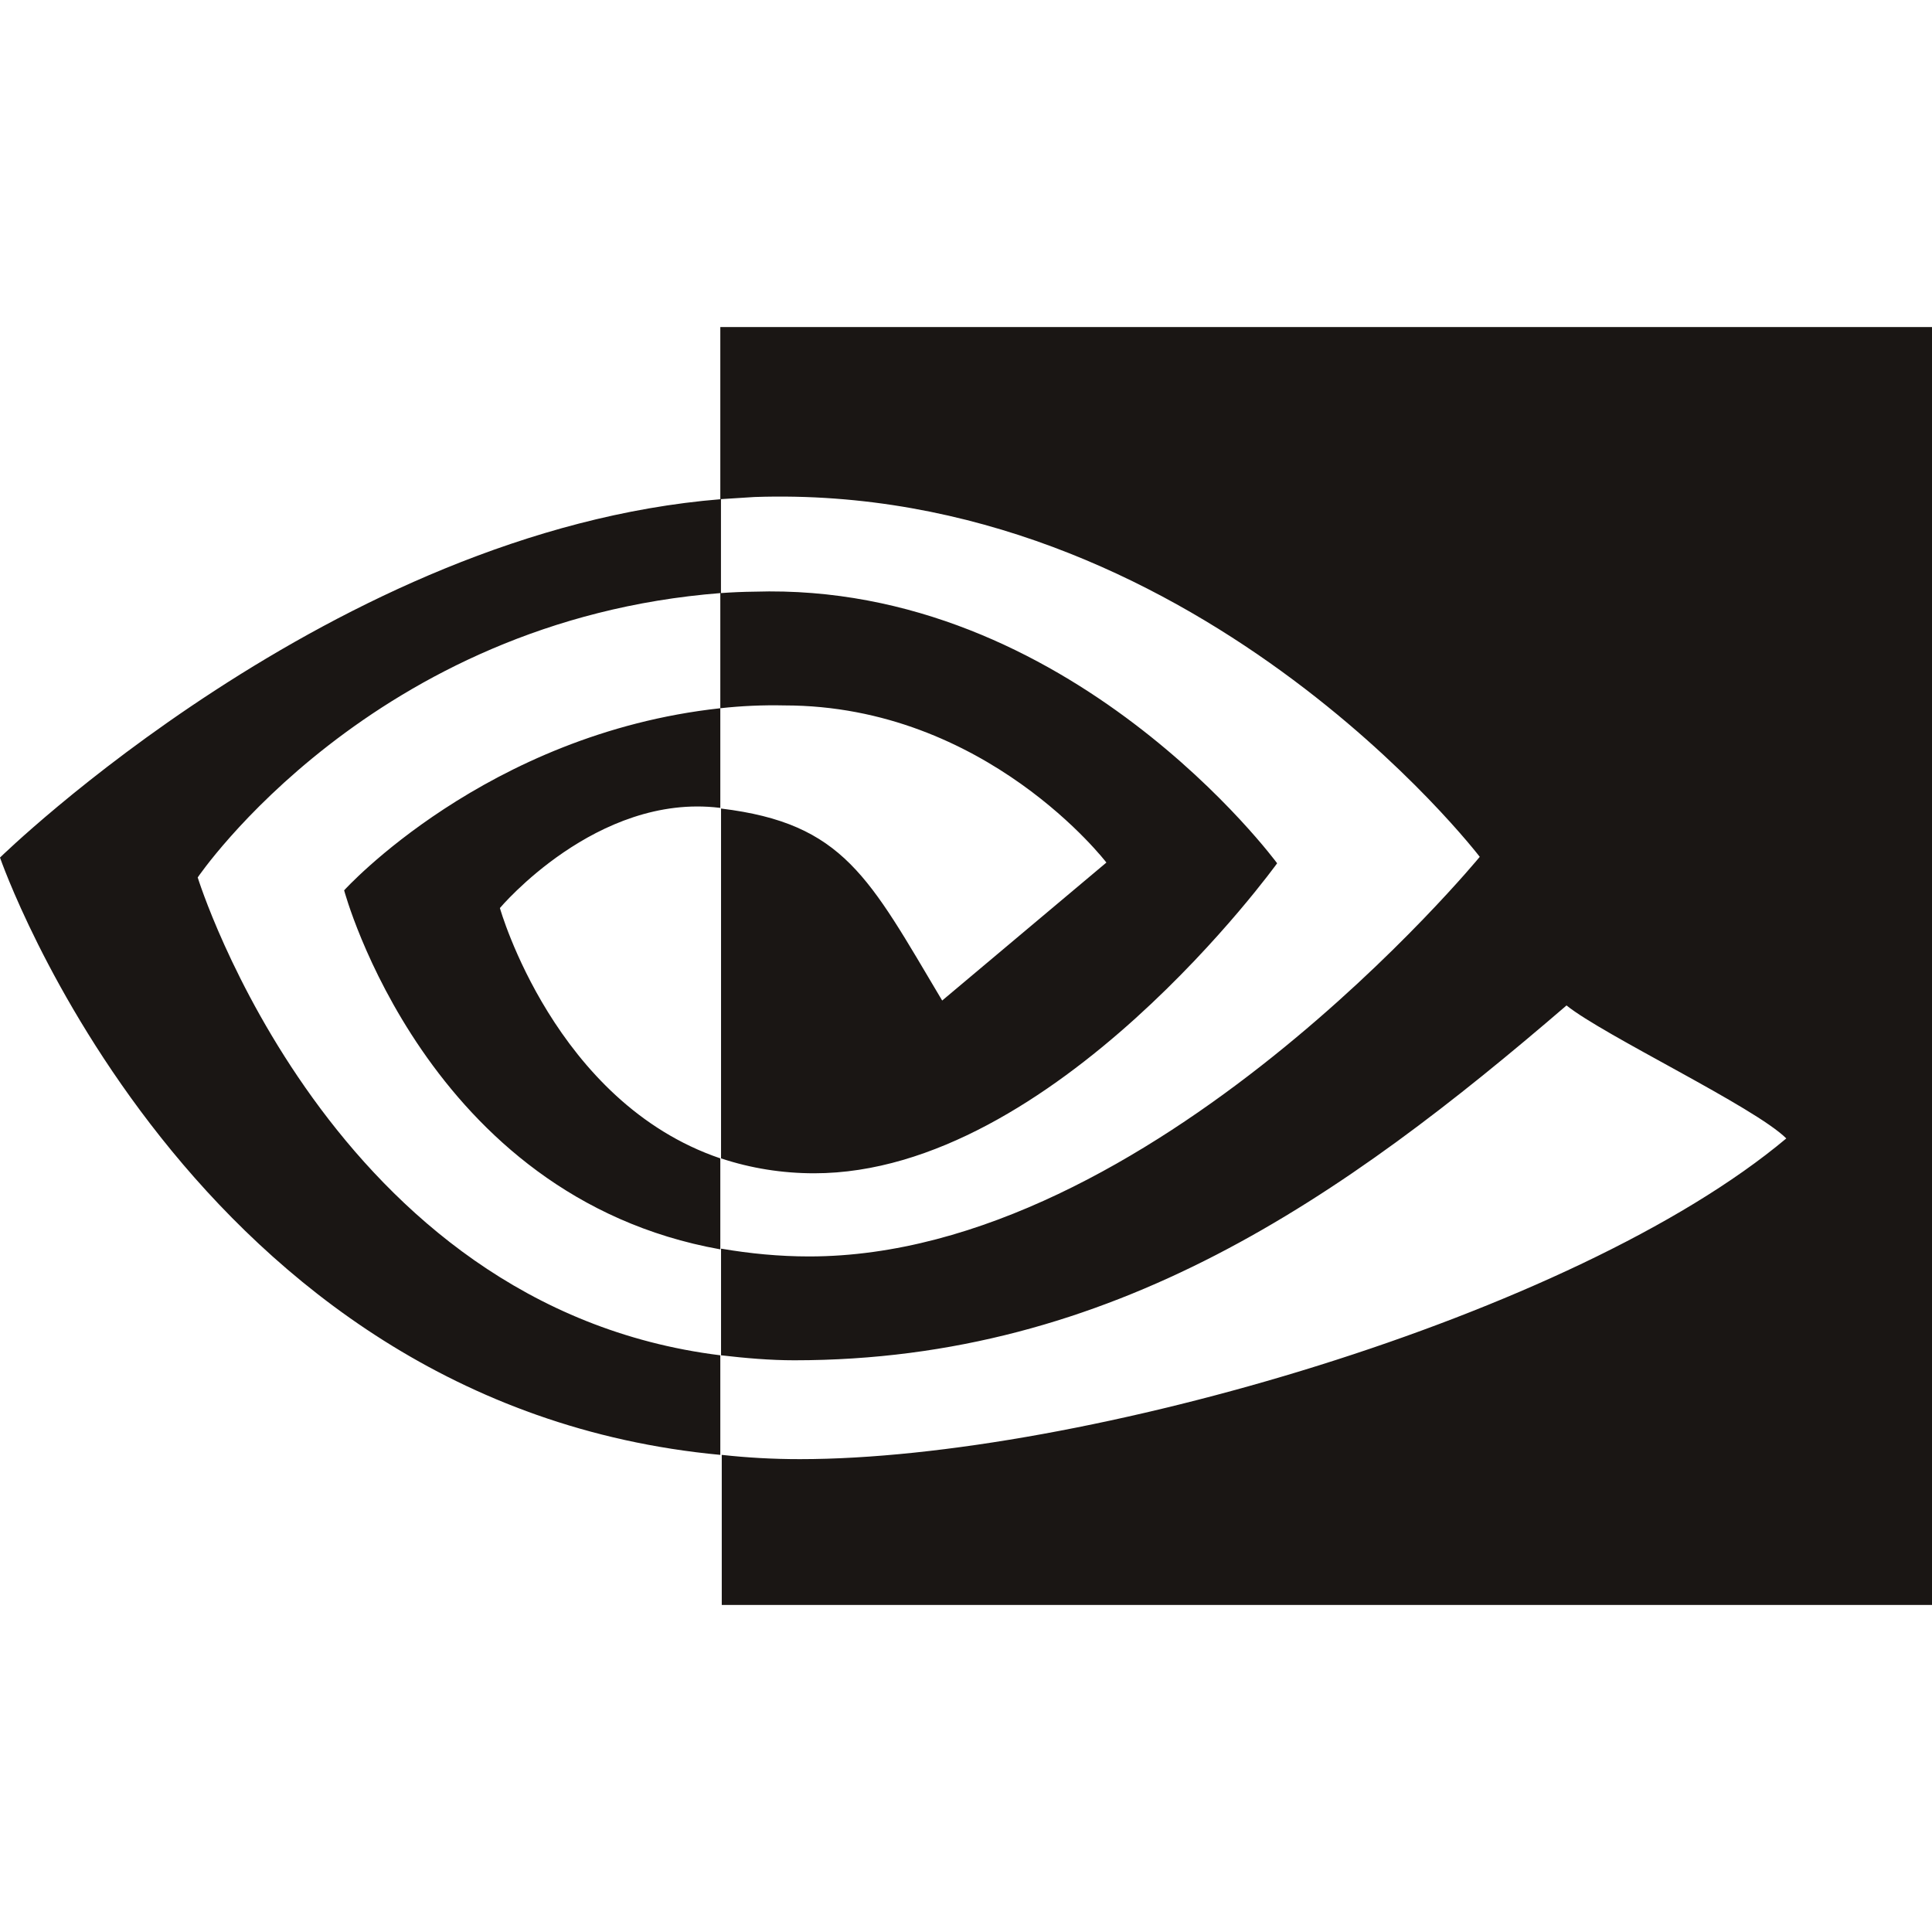
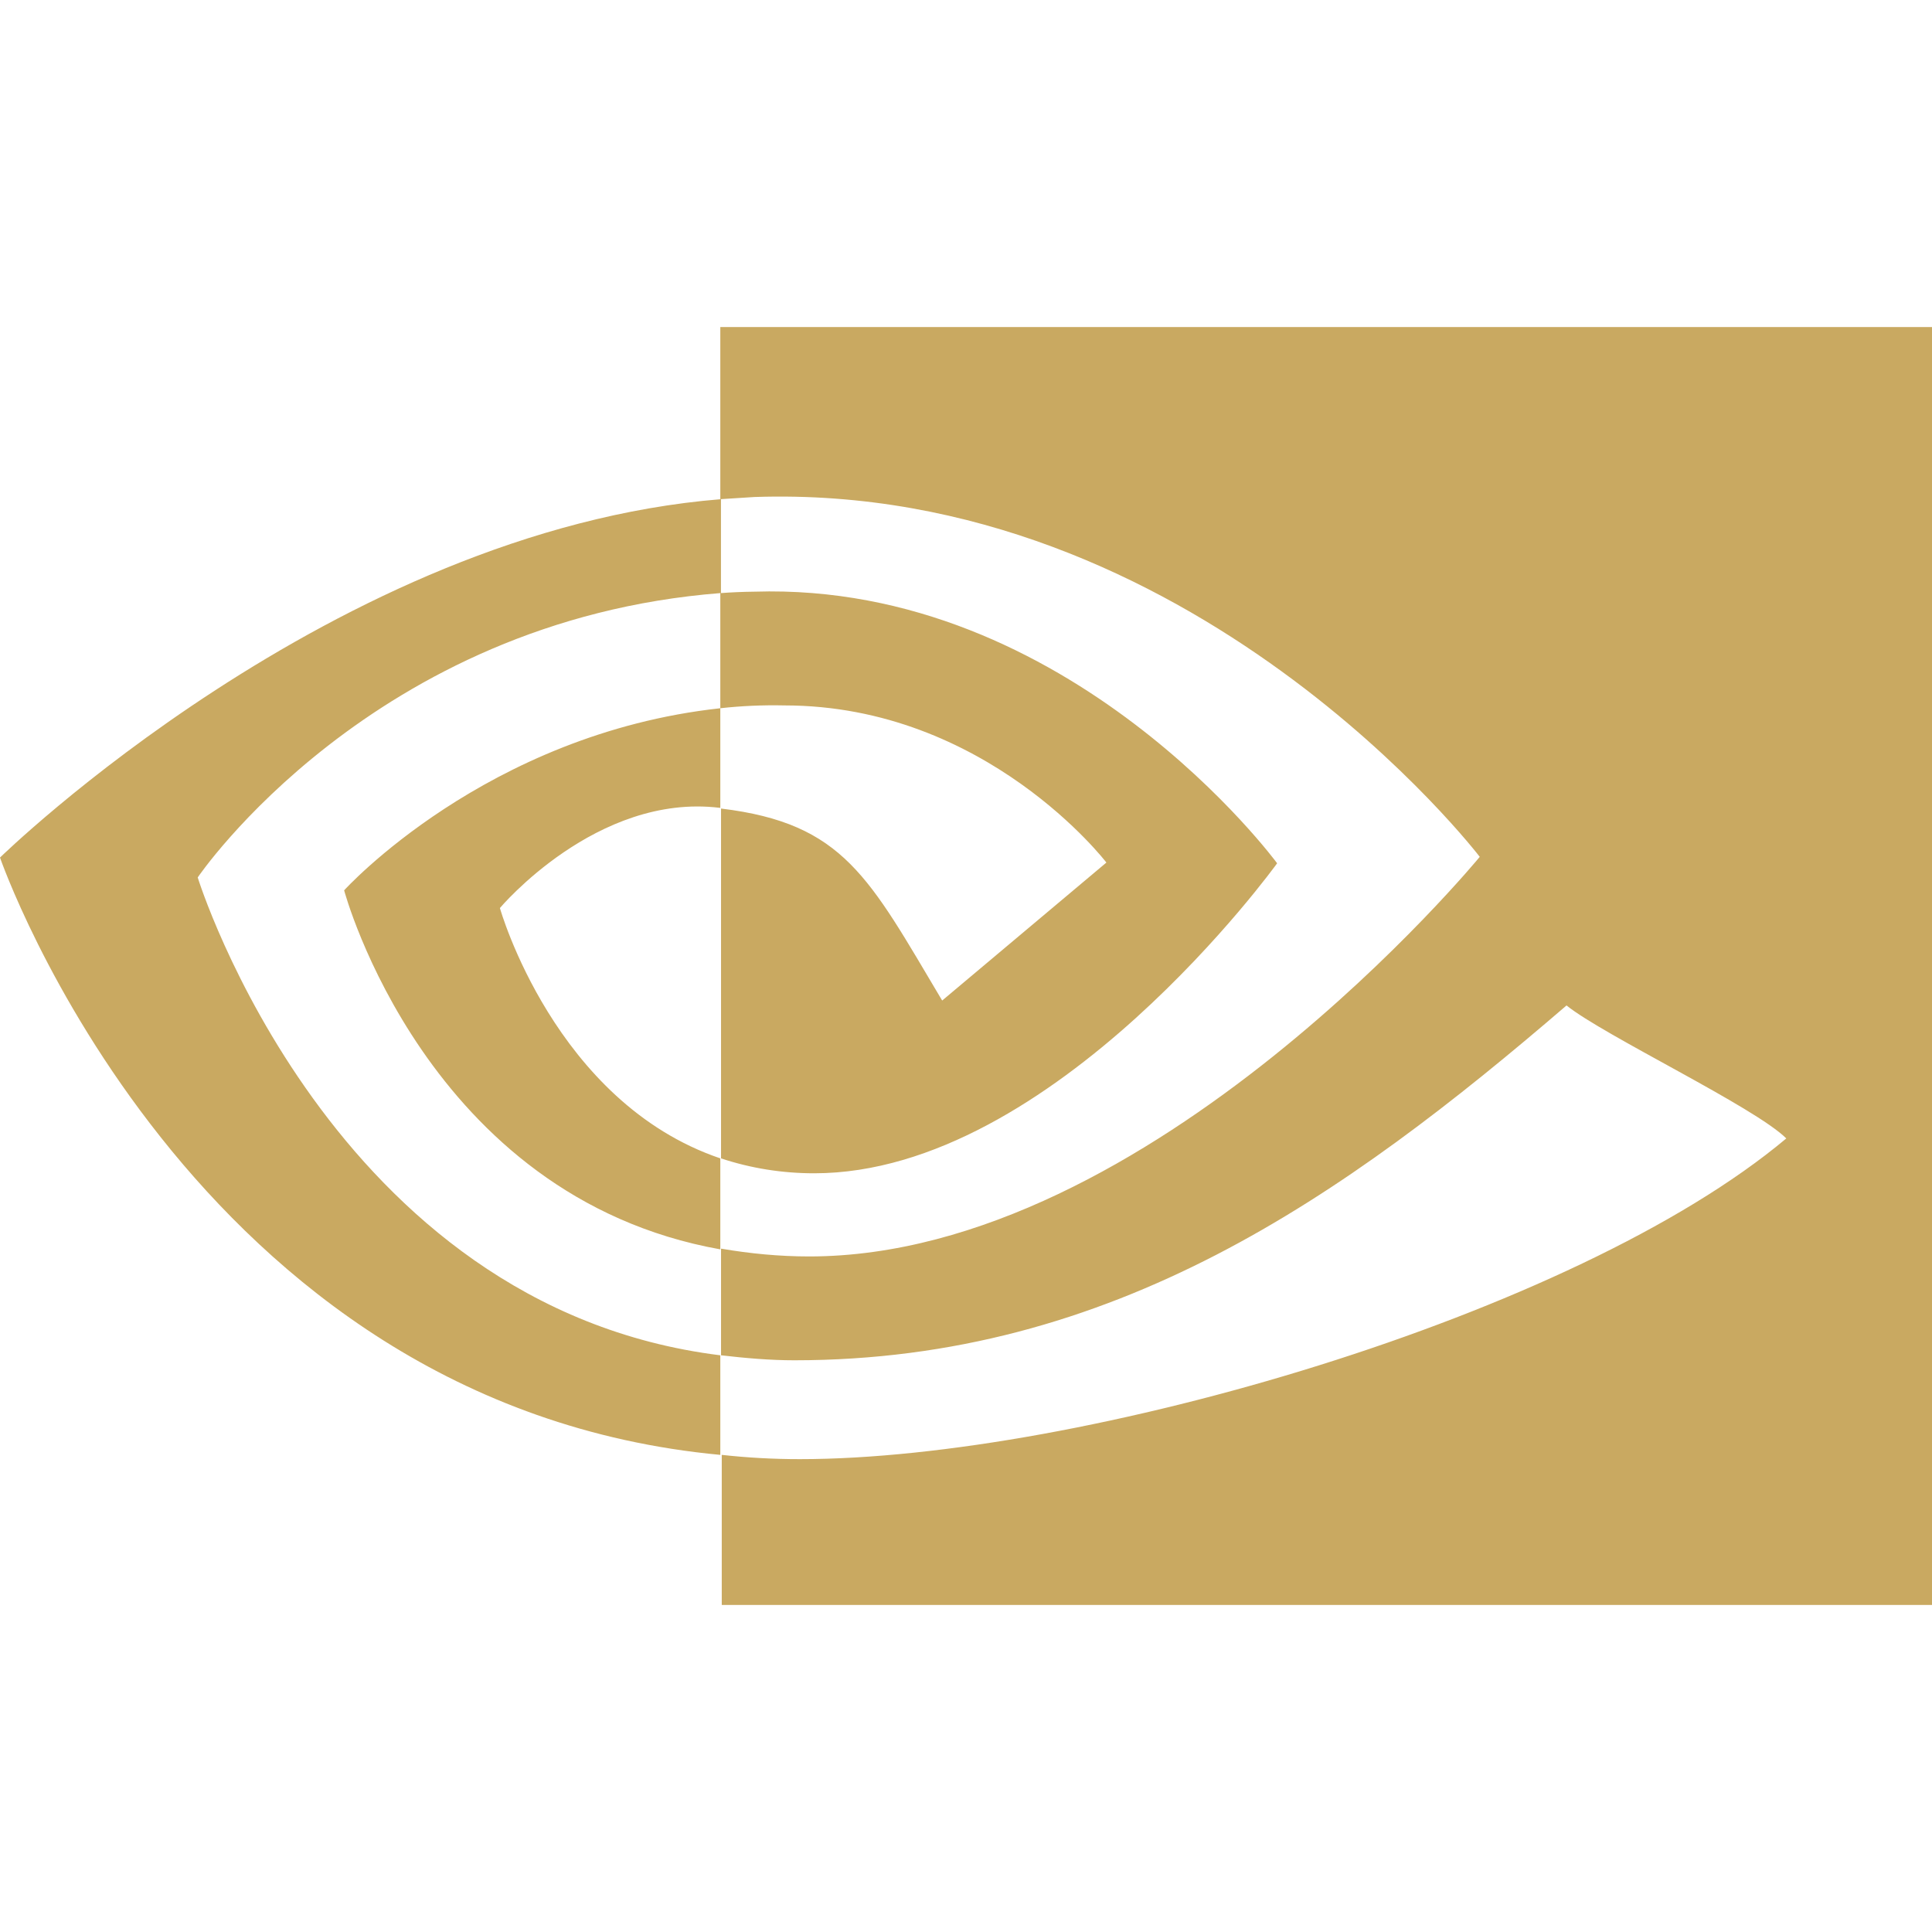
- <svg xmlns="http://www.w3.org/2000/svg" fill="#1A1614" role="img" viewBox="0 0 24 24">
+ <svg xmlns="http://www.w3.org/2000/svg" fill="#C9A961" role="img" viewBox="0 0 24 24">
  <path d="M8.948 8.798v-1.43a6.7 6.7 0 0 1 .424-.018c3.922-.124 6.493 3.374 6.493 3.374s-2.774 3.851-5.75 3.851c-.398 0-.787-.062-1.158-.185v-4.346c1.528.185 1.837.857 2.747 2.385l2.04-1.714s-1.492-1.952-4-1.952a6.016 6.016 0 0 0-.796.035m0-4.735v2.138l.424-.027c5.45-.185 9.01 4.47 9.01 4.47s-4.08 4.964-8.33 4.964c-.37 0-.733-.035-1.095-.097v1.325c.3.035.61.062.91.062 3.957 0 6.82-2.023 9.593-4.408.459.371 2.34 1.263 2.73 1.652-2.633 2.208-8.772 3.984-12.253 3.984-.335 0-.653-.018-.971-.053v1.864H24V4.063zm0 10.326v1.131c-3.657-.654-4.673-4.46-4.673-4.46s1.758-1.944 4.673-2.262v1.237H8.94c-1.528-.186-2.73 1.245-2.73 1.245s.68 2.412 2.739 3.11M2.456 10.9s2.164-3.197 6.5-3.533V6.201C4.153 6.59 0 10.653 0 10.653s2.35 6.802 8.948 7.42v-1.237c-4.84-.6-6.492-5.936-6.492-5.936z" />
</svg>
